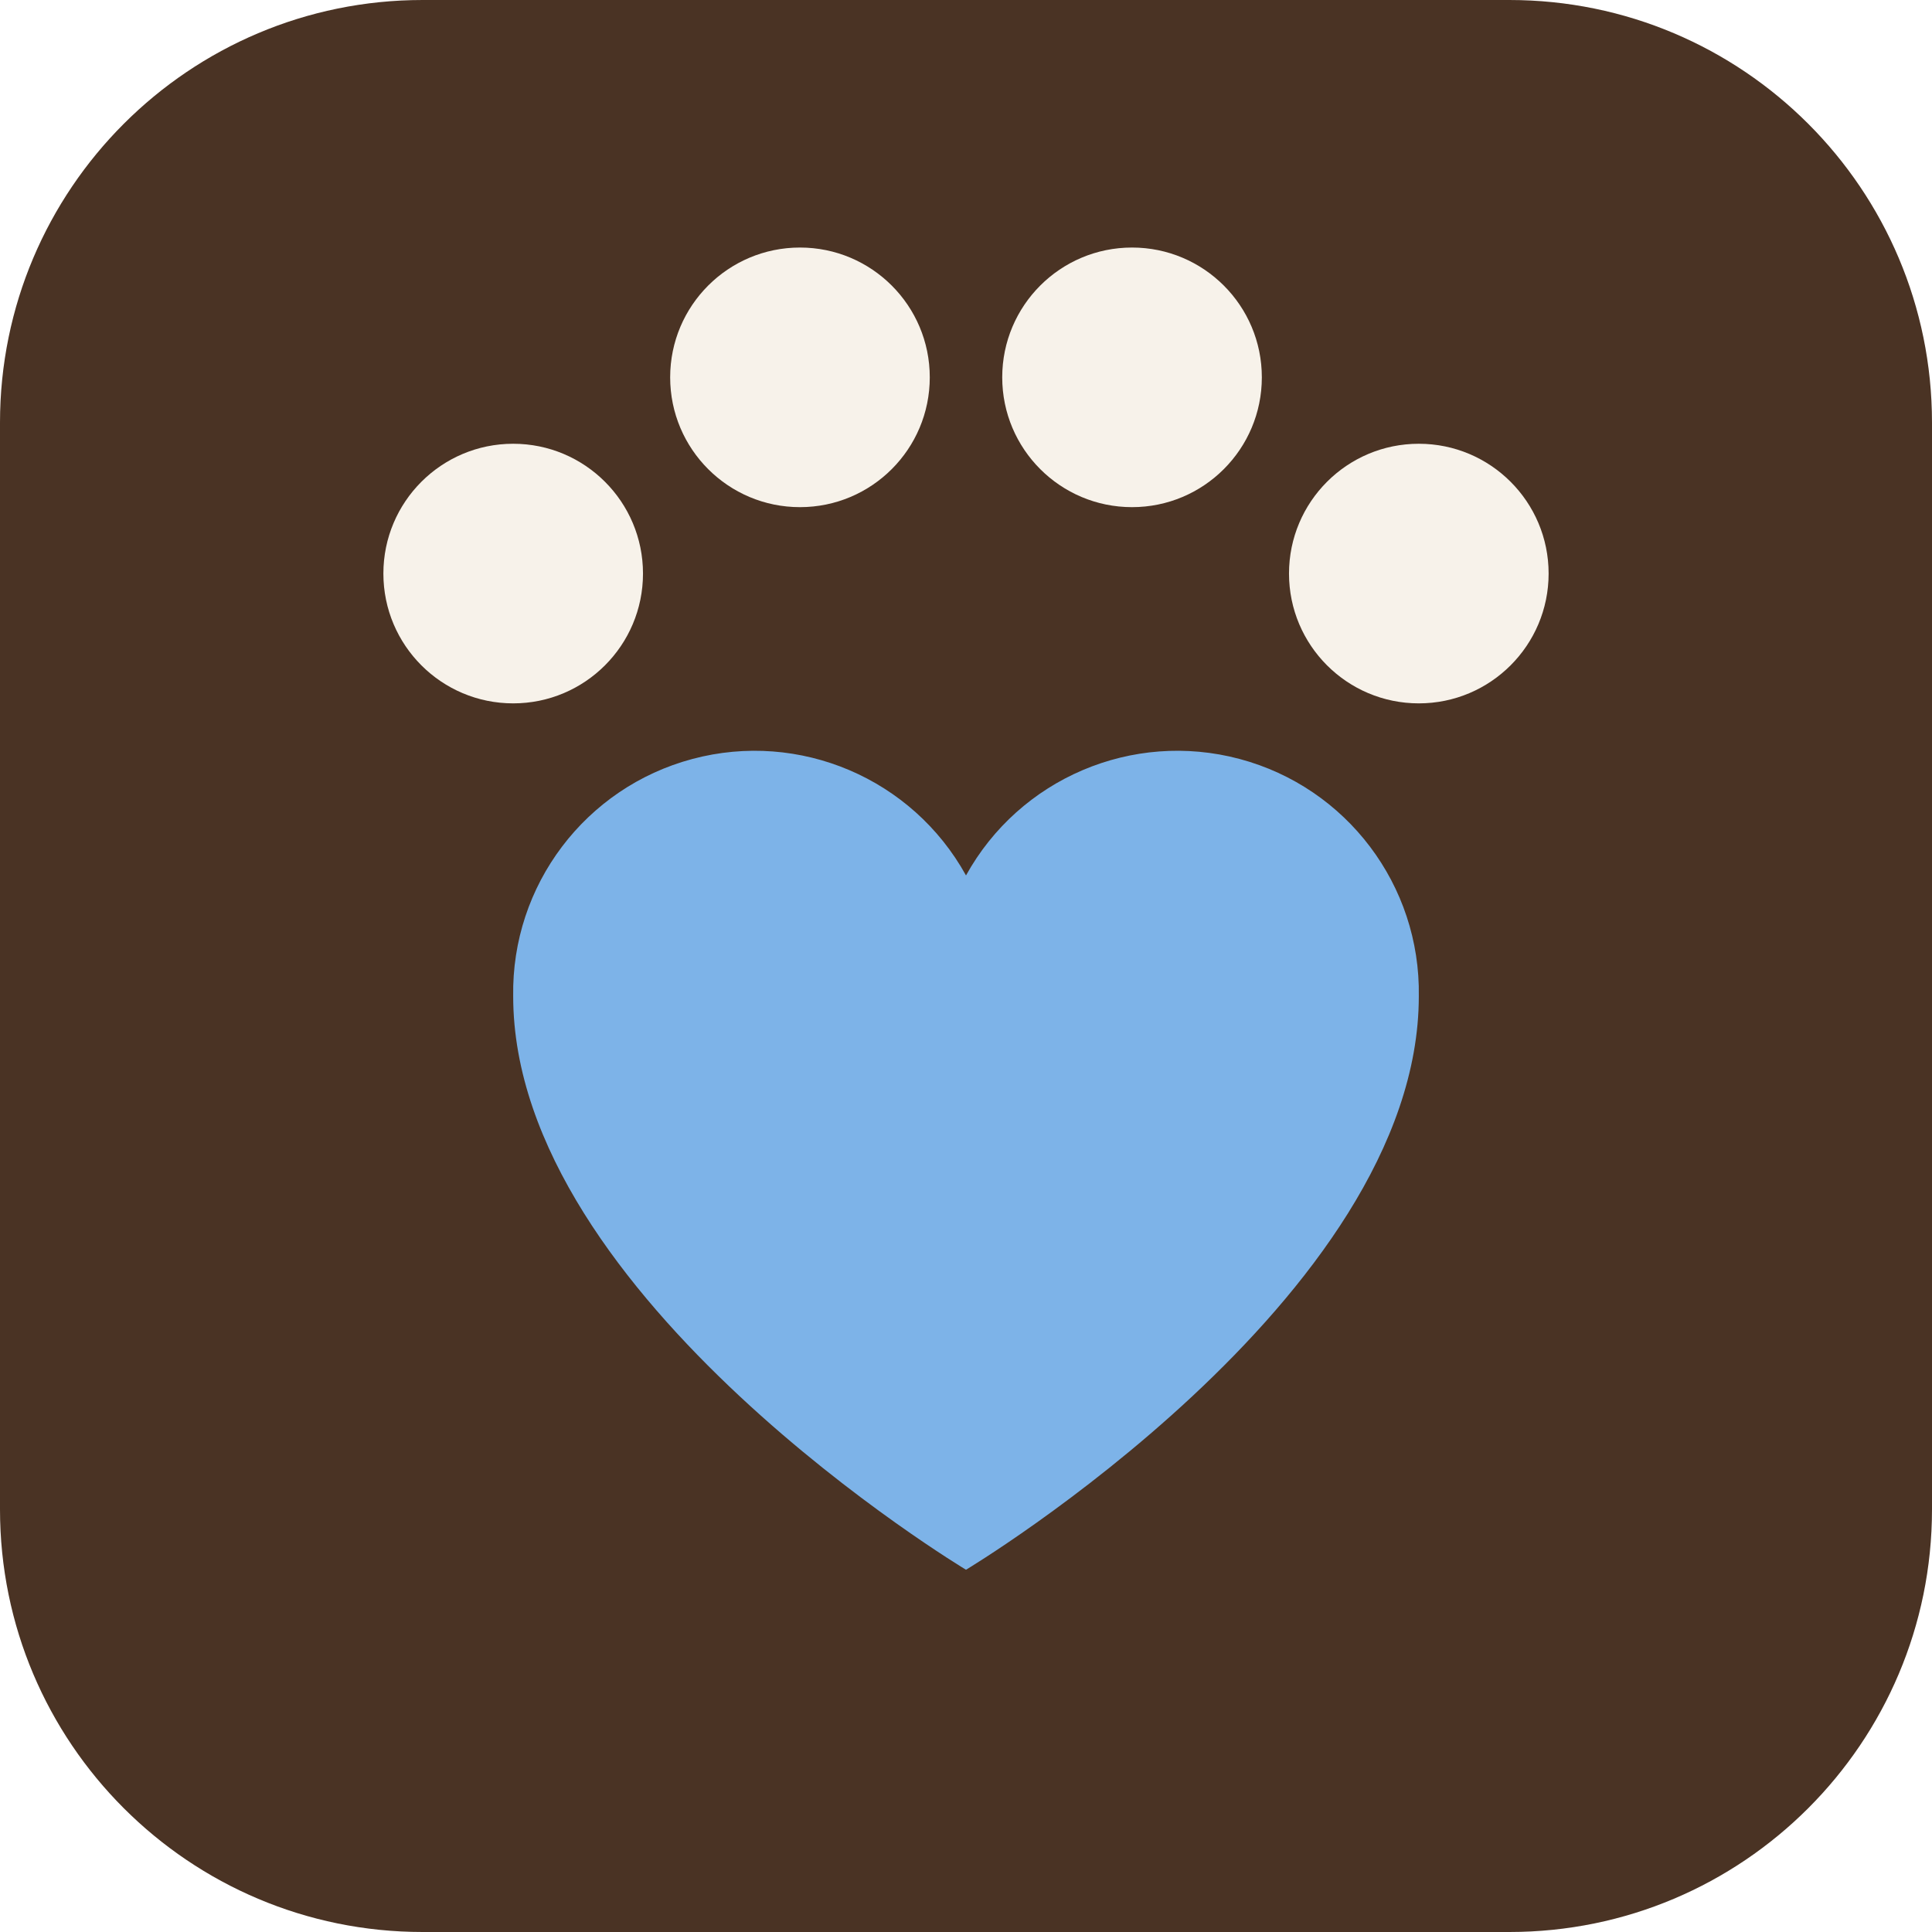
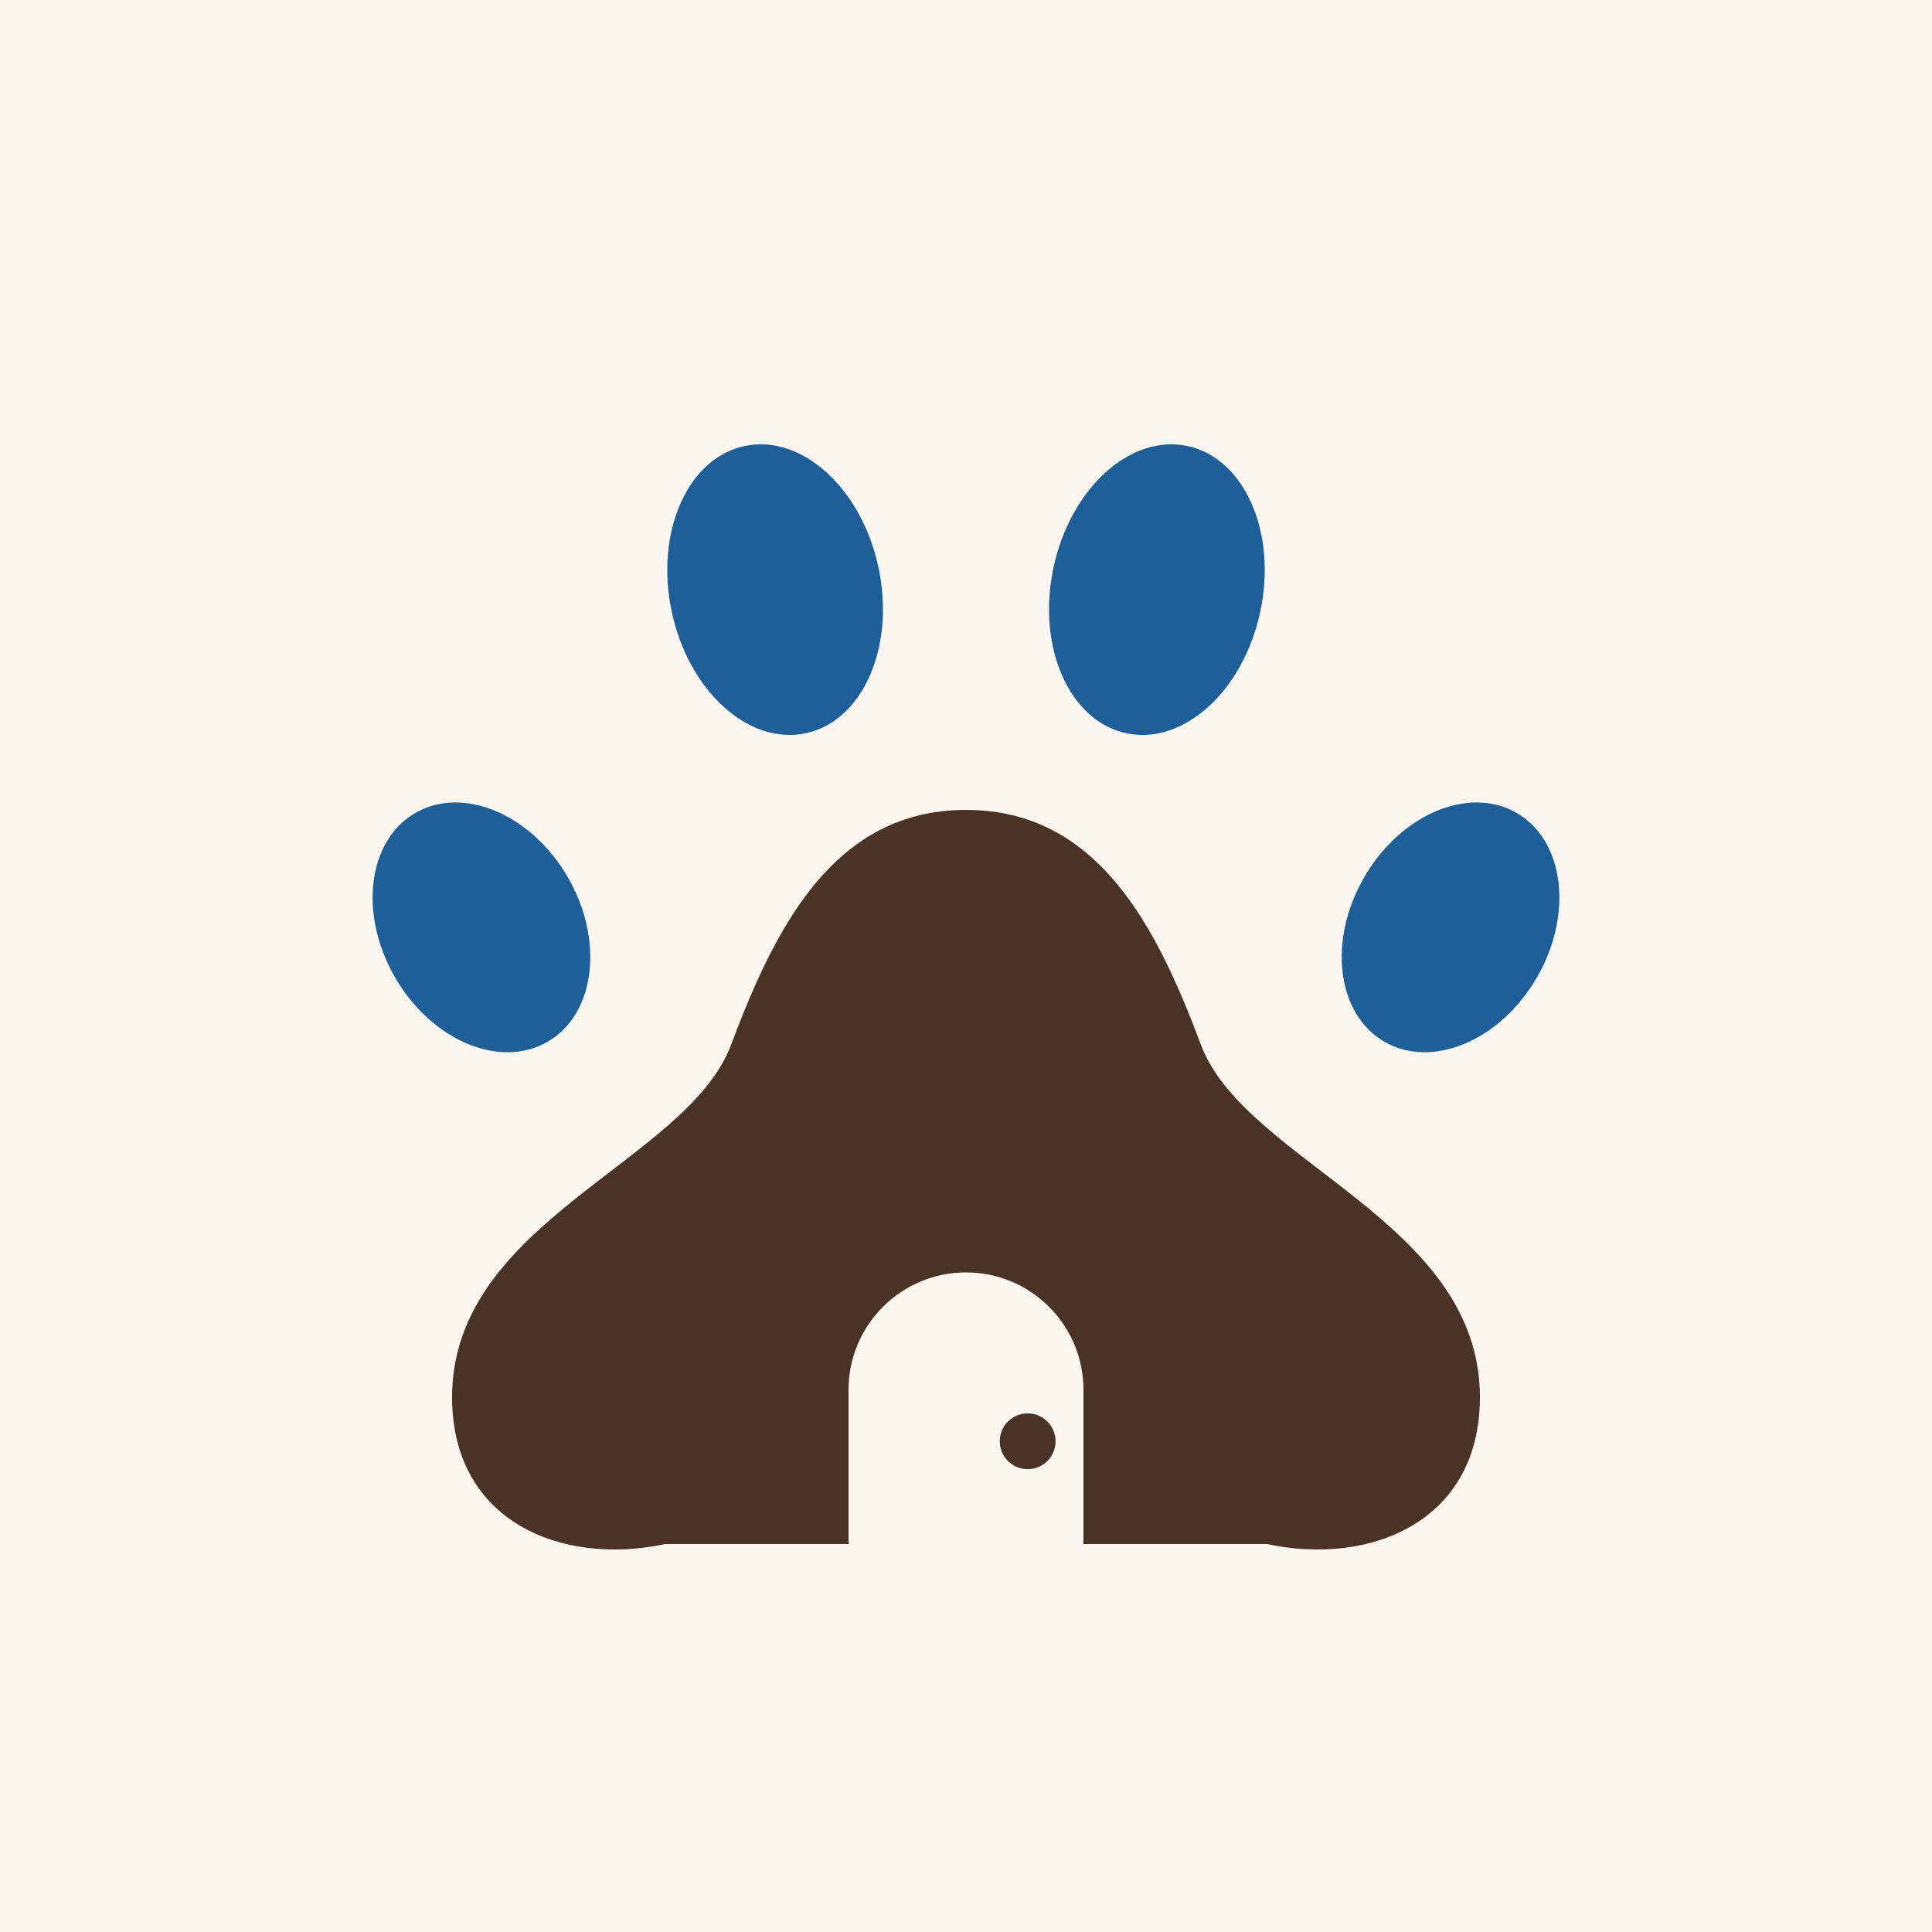
- <svg xmlns="http://www.w3.org/2000/svg" viewBox="0 0 64 64">
-   <rect width="64" height="64" rx="14" fill="#4a3324" />
-   <path d="M32 52s-15-9-15-19a8 8 0 0 1 15-4 8 8 0 0 1 15 4c0 10-15 19-15 19z" fill="#7db3e8" />
-   <g fill="#f7f2ea">
-     <circle cx="17" cy="19" r="4.3" />
-     <circle cx="26.5" cy="12.5" r="4.3" />
-     <circle cx="37.5" cy="12.5" r="4.3" />
-     <circle cx="47" cy="19" r="4.3" />
+ <svg xmlns="http://www.w3.org/2000/svg" viewBox="0 0 100 100">
+   <rect width="100" height="100" fill="#fbf6ef" />
+   <g transform="translate(12 10) scale(.76)">
+     <g fill="#1f5f99">
+       <ellipse cx="17" cy="50" rx="6.8" ry="9" transform="rotate(-30 17 50)" />
+       <ellipse cx="37" cy="27" rx="7.2" ry="10" transform="rotate(-12 37 27)" />
+       <ellipse cx="63" cy="27" rx="7.2" ry="10" transform="rotate(12 63 27)" />
+       <ellipse cx="83" cy="50" rx="6.8" ry="9" transform="rotate(30 83 50)" />
+     </g>
+     <path d="M50 42C41 42 37 50 34 58C31 66 15 70 15 82C15 90.5 22.5 93.5 29.5 92L42 92L42 81.5A8 8 0 0 1 58 81.5L58 92L70.5 92C77.5 93.5 85 90.5 85 82C85 70 69 66 66 58C63 50 59 42 50 42Z" fill="#4a3324" />
+     <circle cx="54.2" cy="85" r="1.9" fill="#4a3324" />
  </g>
</svg>
